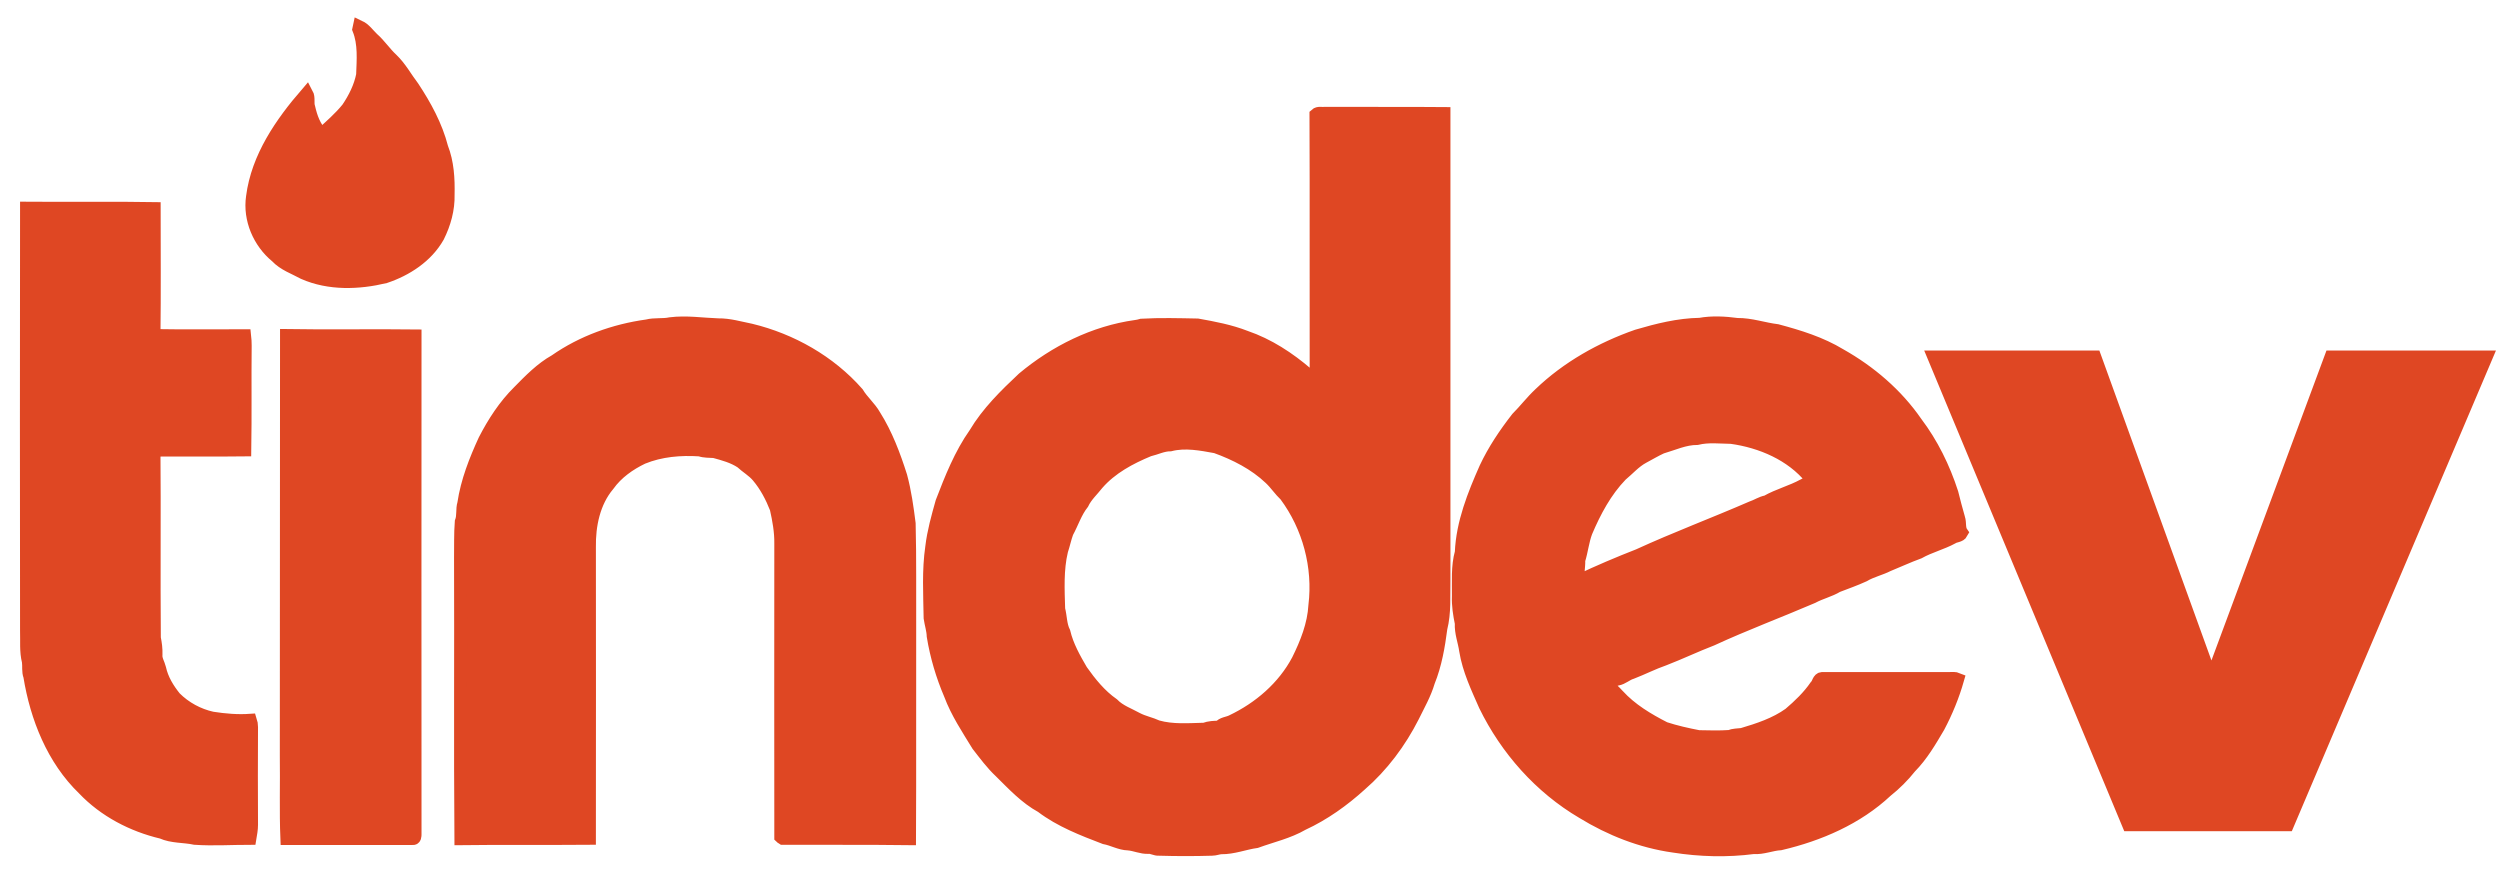
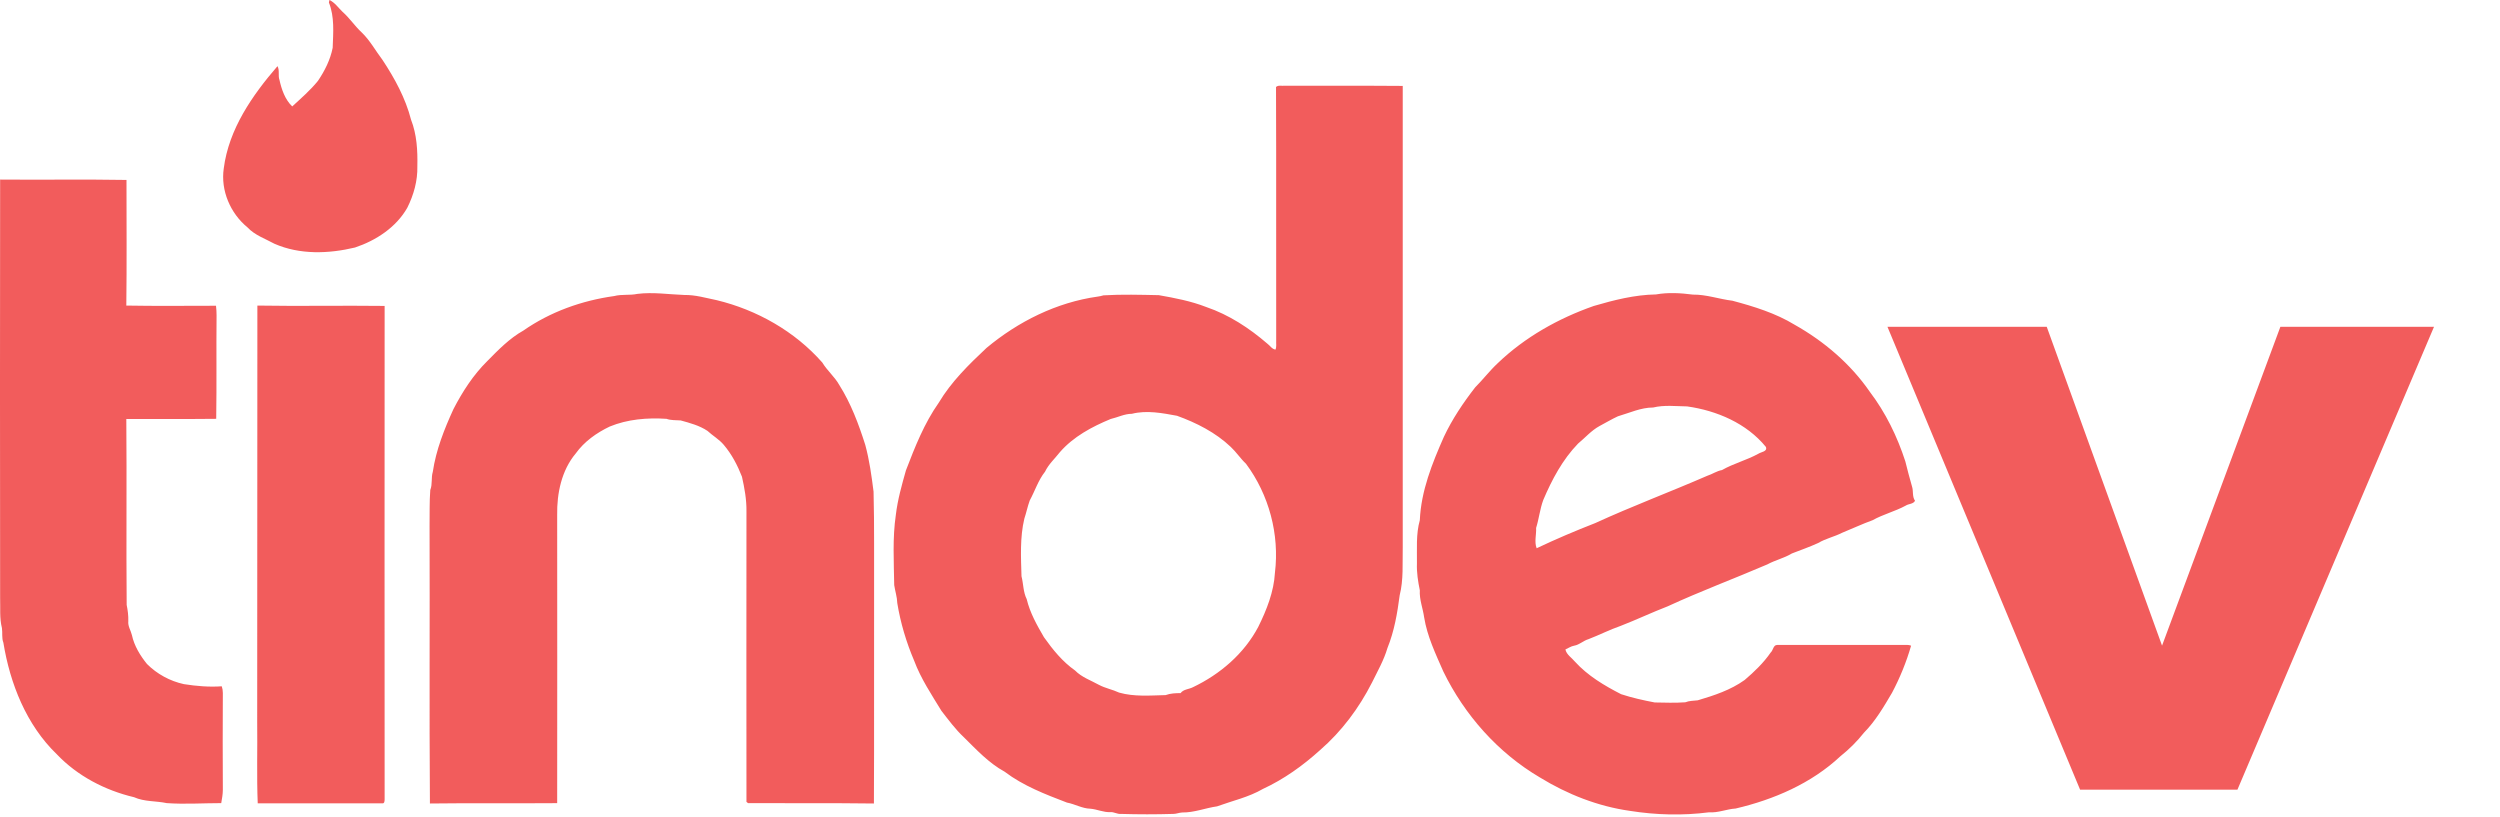
- <svg xmlns="http://www.w3.org/2000/svg" width="97px" height="34px" viewBox="0 0 97 34" version="1.1">
-   <g id="Web" stroke="none" stroke-width="1" fill="none" fill-rule="evenodd">
-     <g id="Login" transform="translate(-675, -433)" fill="#DF4723" fill-rule="nonzero" stroke="#DF4723" stroke-width="0.5">
-       <g id="Group-3" transform="translate(563, 434)">
-         <g id="tinder-1" transform="translate(113, 0)">
-           <path d="M12.941,0.035 C13.152,0.134 13.286,0.338 13.456,0.5 C13.73,0.74 13.935,1.057 14.203,1.304 C14.534,1.621 14.745,2.023 15.02,2.382 C15.5,3.108 15.923,3.884 16.141,4.73 C16.367,5.307 16.402,5.935 16.388,6.555 C16.402,7.119 16.247,7.676 15.993,8.183 C15.556,8.952 14.767,9.466 13.942,9.741 C12.913,9.988 11.778,10.03 10.784,9.593 C10.425,9.396 10.016,9.262 9.727,8.952 C9.057,8.402 8.67,7.507 8.796,6.64 C8.994,5.096 9.917,3.771 10.904,2.629 C10.996,2.798 10.918,2.996 10.981,3.172 C11.066,3.545 11.2,3.94 11.482,4.208 C11.827,3.891 12.194,3.574 12.49,3.207 C12.758,2.812 12.976,2.375 13.068,1.91 C13.089,1.318 13.145,0.698 12.92,0.134 L12.941,0.035 L12.941,0.035 Z M0.028,7.077 C1.678,7.091 3.334,7.063 4.983,7.091 C4.983,8.733 4.997,10.375 4.976,12.018 C6.146,12.039 7.316,12.025 8.493,12.025 C8.507,12.152 8.515,12.278 8.515,12.405 C8.5,13.759 8.522,15.105 8.5,16.458 C7.323,16.472 6.153,16.458 4.976,16.465 C4.997,18.897 4.969,21.322 4.99,23.753 C5.033,23.965 5.061,24.176 5.054,24.395 C5.033,24.592 5.152,24.754 5.195,24.937 C5.286,25.36 5.519,25.741 5.787,26.072 C6.181,26.467 6.689,26.742 7.232,26.862 C7.725,26.939 8.218,26.981 8.719,26.946 C8.747,27.031 8.761,27.115 8.761,27.207 C8.754,28.476 8.754,29.744 8.761,31.006 C8.761,31.182 8.726,31.359 8.698,31.528 C7.986,31.528 7.274,31.577 6.562,31.528 C6.139,31.436 5.688,31.478 5.279,31.295 C4.144,31.027 3.059,30.463 2.248,29.611 C1.057,28.462 0.416,26.841 0.155,25.233 C0.085,25.057 0.127,24.853 0.099,24.663 C-3.12250226e-17,24.275 0.042,23.866 0.028,23.471 C0.021,18.009 0.021,12.539 0.028,7.077 Z M24.106,11.644 C24.402,11.567 24.719,11.623 25.015,11.559 C25.635,11.482 26.248,11.581 26.862,11.602 C27.292,11.595 27.707,11.722 28.13,11.806 C29.702,12.187 31.189,13.026 32.268,14.252 C32.458,14.569 32.747,14.802 32.93,15.126 C33.388,15.852 33.692,16.663 33.952,17.48 C34.114,18.079 34.199,18.7 34.277,19.313 C34.312,20.673 34.291,22.041 34.298,23.401 C34.291,26.115 34.305,28.828 34.291,31.542 C32.641,31.521 30.999,31.535 29.357,31.528 C29.343,31.521 29.307,31.493 29.293,31.478 C29.286,27.679 29.293,23.88 29.293,20.088 C29.3,19.623 29.216,19.172 29.117,18.728 C28.941,18.277 28.715,17.847 28.405,17.48 C28.222,17.262 27.968,17.121 27.764,16.93 C27.447,16.719 27.073,16.62 26.714,16.522 C26.523,16.507 26.333,16.522 26.157,16.458 C25.403,16.409 24.634,16.472 23.929,16.761 C23.415,17.008 22.936,17.346 22.597,17.819 C22.04,18.481 21.857,19.383 21.871,20.229 C21.871,23.993 21.878,27.764 21.871,31.528 C20.208,31.542 18.544,31.521 16.881,31.542 C16.853,27.912 16.881,24.275 16.867,20.645 C16.874,20.18 16.86,19.715 16.895,19.249 C16.987,19.017 16.923,18.763 16.994,18.537 C17.121,17.677 17.445,16.86 17.804,16.077 C18.157,15.394 18.58,14.738 19.129,14.196 C19.559,13.759 20.003,13.3 20.546,12.997 C21.596,12.264 22.837,11.82 24.106,11.644 Z M10.115,12.018 C11.778,12.046 13.441,12.011 15.105,12.032 C15.105,18.481 15.098,24.923 15.105,31.366 C15.105,31.429 15.105,31.556 15.006,31.535 L10.129,31.535 C10.086,30.47 10.122,29.399 10.107,28.335 C10.115,22.9 10.107,17.459 10.115,12.018 L10.115,12.018 Z M62.308,25.1 C62.731,24.937 63.14,24.726 63.57,24.578 C64.19,24.338 64.796,24.049 65.417,23.81 C66.699,23.218 68.025,22.724 69.322,22.167 C69.632,21.998 69.984,21.921 70.287,21.738 C70.632,21.604 70.978,21.484 71.316,21.329 C71.612,21.152 71.951,21.082 72.254,20.927 C72.655,20.765 73.043,20.582 73.452,20.434 C73.868,20.201 74.333,20.088 74.749,19.863 C74.862,19.785 75.045,19.806 75.115,19.672 C74.996,19.503 75.059,19.292 74.996,19.108 C74.904,18.777 74.812,18.453 74.735,18.129 C74.418,17.149 73.959,16.212 73.339,15.394 C72.585,14.301 71.549,13.42 70.4,12.772 C69.646,12.314 68.8,12.053 67.954,11.827 C67.433,11.764 66.932,11.581 66.403,11.588 C65.924,11.524 65.431,11.496 64.959,11.581 C64.12,11.595 63.316,11.799 62.52,12.032 C61.131,12.518 59.813,13.258 58.749,14.28 C58.432,14.576 58.171,14.922 57.868,15.225 C57.396,15.831 56.965,16.472 56.641,17.163 C56.183,18.199 55.746,19.285 55.697,20.434 C55.542,20.983 55.591,21.561 55.584,22.125 C55.57,22.485 55.626,22.837 55.697,23.182 C55.676,23.549 55.817,23.887 55.866,24.24 C55.986,24.987 56.317,25.678 56.62,26.368 C57.452,28.074 58.763,29.554 60.405,30.52 C61.484,31.182 62.682,31.655 63.936,31.831 C64.959,31.993 66.009,32.021 67.038,31.887 C67.39,31.915 67.729,31.76 68.081,31.739 C69.582,31.387 71.055,30.752 72.19,29.688 C72.529,29.42 72.846,29.103 73.114,28.765 C73.565,28.307 73.889,27.75 74.213,27.2 C74.523,26.615 74.777,25.995 74.96,25.353 C74.862,25.311 74.749,25.325 74.65,25.325 C73.001,25.332 71.359,25.318 69.709,25.325 C69.554,25.325 69.554,25.537 69.456,25.621 C69.174,26.03 68.814,26.375 68.433,26.7 C67.884,27.094 67.235,27.306 66.594,27.496 C66.425,27.517 66.263,27.51 66.107,27.574 C65.713,27.602 65.311,27.588 64.909,27.581 C64.465,27.496 64.021,27.397 63.591,27.256 C62.929,26.918 62.28,26.53 61.78,25.981 C61.653,25.826 61.449,25.706 61.406,25.501 C61.519,25.452 61.625,25.374 61.752,25.353 C61.956,25.318 62.111,25.156 62.308,25.1 Z M60.278,21.533 C60.18,21.286 60.271,20.997 60.257,20.737 C60.37,20.377 60.405,19.996 60.539,19.637 C60.877,18.84 61.293,18.058 61.899,17.431 C62.181,17.198 62.421,16.916 62.745,16.74 C62.985,16.613 63.218,16.472 63.464,16.359 C63.922,16.226 64.366,16.014 64.846,16.014 C65.283,15.908 65.734,15.965 66.178,15.972 C67.341,16.134 68.511,16.634 69.265,17.558 C69.343,17.741 69.082,17.755 68.976,17.826 C68.518,18.079 68.003,18.206 67.545,18.467 C67.341,18.502 67.165,18.629 66.967,18.693 C65.508,19.327 64.021,19.884 62.576,20.546 C61.801,20.849 61.033,21.174 60.278,21.533 Z M55.027,3.404 C53.484,3.39 51.94,3.404 50.396,3.397 C50.284,3.411 50.15,3.362 50.058,3.447 C50.072,6.759 50.058,10.079 50.065,13.392 C50.058,13.512 50.086,13.632 50.037,13.744 C49.896,13.723 49.826,13.589 49.72,13.512 C49.008,12.899 48.212,12.377 47.323,12.074 C46.724,11.841 46.097,11.722 45.463,11.609 C44.744,11.595 44.018,11.574 43.292,11.616 C43.214,11.637 43.144,11.658 43.066,11.665 C41.452,11.891 39.944,12.645 38.703,13.681 C38.012,14.33 37.322,15.006 36.835,15.824 C36.264,16.634 35.898,17.565 35.545,18.481 C35.383,19.059 35.221,19.63 35.151,20.222 C35.017,21.131 35.073,22.062 35.087,22.978 C35.122,23.218 35.2,23.443 35.207,23.683 C35.334,24.458 35.559,25.219 35.87,25.945 C36.13,26.643 36.553,27.278 36.941,27.912 C37.216,28.264 37.484,28.631 37.815,28.941 C38.308,29.427 38.795,29.956 39.415,30.294 C40.148,30.851 41.015,31.182 41.861,31.507 C42.171,31.563 42.46,31.739 42.777,31.746 C43.045,31.767 43.291,31.894 43.559,31.88 C43.7,31.866 43.827,31.965 43.975,31.951 C44.659,31.972 45.35,31.972 46.033,31.951 C46.146,31.951 46.259,31.901 46.379,31.894 C46.851,31.901 47.288,31.718 47.746,31.655 C48.345,31.436 48.987,31.295 49.543,30.971 C50.368,30.59 51.115,30.055 51.785,29.448 C52.631,28.715 53.314,27.799 53.822,26.798 C54.04,26.354 54.287,25.924 54.428,25.445 C54.696,24.782 54.816,24.077 54.907,23.38 C55.062,22.766 55.013,22.125 55.027,21.491 C55.027,15.464 55.027,9.438 55.027,3.404 L55.027,3.404 Z M50.016,22.492 C49.974,23.239 49.692,23.951 49.36,24.62 C48.804,25.67 47.866,26.474 46.802,26.981 C46.64,27.066 46.428,27.059 46.315,27.214 C46.118,27.214 45.921,27.221 45.73,27.292 C45.124,27.306 44.497,27.362 43.905,27.193 C43.651,27.073 43.369,27.024 43.115,26.89 C42.798,26.714 42.439,26.594 42.178,26.326 C41.685,25.981 41.304,25.508 40.959,25.022 C40.684,24.55 40.409,24.064 40.282,23.528 C40.141,23.246 40.155,22.929 40.078,22.633 C40.056,21.879 40.014,21.103 40.19,20.37 C40.268,20.138 40.317,19.891 40.402,19.658 C40.606,19.285 40.733,18.869 41.001,18.53 C41.142,18.234 41.389,18.016 41.586,17.762 C42.115,17.156 42.841,16.768 43.574,16.465 C43.848,16.402 44.116,16.261 44.405,16.261 C44.99,16.113 45.596,16.233 46.175,16.338 C46.936,16.613 47.69,16.994 48.282,17.558 C48.501,17.762 48.663,18.016 48.881,18.22 C49.783,19.433 50.199,20.99 50.016,22.492 Z M74.034,12.851 L80.28,12.851 L84.801,25.352 L89.441,12.851 L95.465,12.851 L87.757,31 L81.588,31 L74.034,12.851 Z" id="Shape" />
+ <svg xmlns="http://www.w3.org/2000/svg" width="98.03" height="32" version="1.1">
+   <rect id="backgroundrect" width="100%" height="100%" x="0" y="0" fill="none" stroke="none" />
+   <g class="currentLayer" style="">
+     <g id="Web" stroke="none" stroke-width="1" fill="#f25c5c" fill-rule="evenodd" class="selected" fill-opacity="1">
+       <g id="Login" fill="#f25c5c" fill-rule="nonzero" stroke="none" stroke-width="0.5" fill-opacity="1" stroke-opacity="1">
+         <g id="Group-3" fill="#f25c5c" fill-opacity="1" stroke="none" stroke-opacity="1">
+           <g id="tinder-1" fill="#f25c5c" fill-opacity="1" stroke="none" stroke-opacity="1">
+             <path d="M12.918,-2.840704382833792e-8 C13.13,0.099 13.263,0.303 13.433,0.465 C13.707,0.705 13.912,1.022 14.18,1.269 C14.511,1.586 14.723,1.988 14.997,2.347 C15.477,3.073 15.9,3.848 16.118,4.694 C16.344,5.272 16.379,5.9 16.365,6.52 C16.379,7.084 16.224,7.641 15.97,8.148 C15.533,8.916 14.744,9.431 13.919,9.706 C12.89,9.952 11.755,9.995 10.761,9.558 C10.402,9.36 9.993,9.226 9.704,8.916 C9.034,8.367 8.647,7.471 8.774,6.604 C8.971,5.061 9.894,3.736 10.881,2.594 C10.973,2.763 10.895,2.96 10.959,3.137 C11.043,3.51 11.177,3.905 11.459,4.173 C11.804,3.856 12.171,3.538 12.467,3.172 C12.735,2.777 12.953,2.34 13.045,1.875 C13.066,1.283 13.123,0.663 12.897,0.099 L12.918,-2.840704382833792e-8 L12.918,-2.840704382833792e-8 zM0.005,7.041 C1.655,7.056 3.311,7.027 4.96,7.056 C4.96,8.698 4.974,10.34 4.953,11.982 C6.123,12.004 7.293,11.989 8.47,11.989 C8.485,12.116 8.492,12.243 8.492,12.37 C8.478,13.723 8.499,15.07 8.478,16.423 C7.3,16.437 6.13,16.423 4.953,16.43 C4.974,18.862 4.946,21.286 4.967,23.718 C5.01,23.93 5.038,24.141 5.031,24.359 C5.01,24.557 5.129,24.719 5.172,24.902 C5.263,25.325 5.496,25.706 5.764,26.037 C6.159,26.432 6.666,26.707 7.209,26.826 C7.702,26.904 8.196,26.946 8.696,26.911 C8.724,26.996 8.738,27.08 8.738,27.172 C8.731,28.441 8.731,29.709 8.738,30.971 C8.738,31.147 8.703,31.323 8.675,31.492 C7.963,31.492 7.251,31.542 6.539,31.492 C6.116,31.401 5.665,31.443 5.256,31.26 C4.122,30.992 3.036,30.428 2.226,29.575 C1.034,28.426 0.393,26.805 0.132,25.198 C0.062,25.022 0.104,24.818 0.076,24.627 C-0.023,24.24 0.019,23.831 0.005,23.436 C-0.002,17.974 -0.002,12.504 0.005,7.041 zM24.083,11.609 C24.379,11.531 24.696,11.588 24.992,11.524 C25.612,11.447 26.225,11.545 26.839,11.567 C27.269,11.559 27.685,11.686 28.107,11.771 C29.679,12.152 31.166,12.99 32.245,14.217 C32.435,14.534 32.724,14.767 32.907,15.091 C33.366,15.817 33.669,16.627 33.929,17.445 C34.092,18.044 34.176,18.664 34.254,19.278 C34.289,20.638 34.268,22.005 34.275,23.366 C34.268,26.079 34.282,28.793 34.268,31.507 C32.618,31.485 30.976,31.5 29.334,31.493 C29.32,31.485 29.285,31.457 29.27,31.443 C29.263,27.644 29.27,23.845 29.27,20.053 C29.277,19.588 29.193,19.137 29.094,18.693 C28.918,18.241 28.692,17.811 28.382,17.445 C28.199,17.226 27.945,17.085 27.741,16.895 C27.424,16.684 27.05,16.585 26.691,16.486 C26.5,16.472 26.31,16.486 26.134,16.423 C25.38,16.374 24.611,16.437 23.907,16.726 C23.392,16.973 22.913,17.311 22.574,17.783 C22.018,18.446 21.834,19.348 21.848,20.194 C21.848,23.958 21.855,27.729 21.848,31.493 C20.185,31.507 18.522,31.485 16.858,31.507 C16.83,27.877 16.858,24.24 16.844,20.61 C16.851,20.144 16.837,19.679 16.872,19.214 C16.964,18.981 16.9,18.728 16.971,18.502 C17.098,17.642 17.422,16.825 17.781,16.042 C18.134,15.359 18.557,14.703 19.106,14.16 C19.537,13.723 19.98,13.265 20.523,12.962 C21.574,12.229 22.814,11.785 24.083,11.609 zM10.092,11.982 C11.755,12.011 13.419,11.975 15.082,11.996 C15.082,18.446 15.075,24.888 15.082,31.33 C15.082,31.394 15.082,31.521 14.983,31.5 L10.106,31.5 C10.063,30.435 10.099,29.364 10.085,28.3 C10.092,22.865 10.085,17.424 10.092,11.982 L10.092,11.982 zM62.285,25.064 C62.708,24.902 63.117,24.691 63.547,24.543 C64.167,24.303 64.774,24.014 65.394,23.775 C66.677,23.183 68.002,22.689 69.299,22.132 C69.609,21.963 69.961,21.886 70.264,21.702 C70.61,21.568 70.955,21.448 71.293,21.293 C71.589,21.117 71.928,21.047 72.231,20.892 C72.633,20.73 73.02,20.546 73.429,20.398 C73.845,20.166 74.31,20.053 74.726,19.827 C74.839,19.75 75.022,19.771 75.092,19.637 C74.973,19.468 75.036,19.256 74.973,19.073 C74.881,18.742 74.789,18.418 74.712,18.093 C74.395,17.114 73.937,16.176 73.316,15.359 C72.562,14.266 71.526,13.385 70.377,12.737 C69.623,12.278 68.777,12.018 67.931,11.792 C67.41,11.729 66.909,11.545 66.381,11.552 C65.901,11.489 65.408,11.461 64.936,11.545 C64.097,11.56 63.293,11.764 62.497,11.997 C61.108,12.483 59.79,13.223 58.726,14.245 C58.409,14.541 58.148,14.886 57.845,15.189 C57.373,15.796 56.943,16.437 56.618,17.128 C56.16,18.164 55.723,19.249 55.674,20.398 C55.519,20.948 55.568,21.526 55.561,22.09 C55.547,22.449 55.603,22.802 55.674,23.147 C55.653,23.514 55.794,23.852 55.843,24.204 C55.963,24.952 56.294,25.642 56.597,26.333 C57.429,28.039 58.74,29.519 60.382,30.485 C61.461,31.147 62.659,31.619 63.914,31.796 C64.936,31.958 65.986,31.986 67.015,31.852 C67.367,31.88 67.706,31.725 68.058,31.704 C69.559,31.352 71.033,30.717 72.167,29.653 C72.506,29.385 72.823,29.068 73.091,28.729 C73.542,28.271 73.866,27.715 74.19,27.165 C74.5,26.58 74.754,25.959 74.938,25.318 C74.839,25.276 74.726,25.29 74.627,25.29 C72.978,25.297 71.336,25.283 69.686,25.29 C69.531,25.29 69.531,25.501 69.433,25.586 C69.151,25.995 68.791,26.34 68.411,26.664 C67.861,27.059 67.212,27.271 66.571,27.461 C66.402,27.482 66.24,27.475 66.085,27.538 C65.69,27.567 65.288,27.552 64.886,27.545 C64.442,27.461 63.998,27.362 63.568,27.221 C62.906,26.883 62.257,26.495 61.757,25.945 C61.63,25.79 61.426,25.671 61.383,25.466 C61.496,25.417 61.602,25.339 61.729,25.318 C61.933,25.283 62.088,25.121 62.285,25.064 zM60.255,21.498 C60.157,21.251 60.248,20.962 60.234,20.701 C60.347,20.342 60.382,19.961 60.516,19.602 C60.855,18.805 61.27,18.023 61.877,17.396 C62.159,17.163 62.398,16.881 62.722,16.705 C62.962,16.578 63.195,16.437 63.441,16.324 C63.899,16.19 64.344,15.979 64.823,15.979 C65.26,15.873 65.711,15.93 66.155,15.936 C67.318,16.099 68.488,16.599 69.242,17.522 C69.32,17.706 69.059,17.72 68.953,17.79 C68.495,18.044 67.981,18.171 67.522,18.432 C67.318,18.467 67.142,18.594 66.944,18.657 C65.485,19.292 63.998,19.848 62.553,20.511 C61.778,20.814 61.01,21.138 60.255,21.498 zM55.004,3.369 C53.461,3.355 51.917,3.369 50.374,3.362 C50.261,3.376 50.127,3.327 50.035,3.411 C50.049,6.724 50.035,10.044 50.042,13.357 C50.035,13.477 50.063,13.596 50.014,13.709 C49.873,13.688 49.803,13.554 49.697,13.477 C48.985,12.863 48.189,12.342 47.3,12.039 C46.701,11.806 46.074,11.686 45.44,11.574 C44.721,11.559 43.995,11.538 43.269,11.581 C43.191,11.602 43.121,11.623 43.043,11.63 C41.429,11.856 39.921,12.61 38.68,13.646 C37.99,14.294 37.299,14.971 36.812,15.789 C36.241,16.599 35.875,17.53 35.523,18.446 C35.36,19.024 35.198,19.595 35.128,20.187 C34.994,21.096 35.05,22.026 35.064,22.943 C35.1,23.182 35.177,23.408 35.184,23.648 C35.311,24.423 35.537,25.184 35.847,25.91 C36.107,26.608 36.53,27.242 36.918,27.877 C37.193,28.229 37.461,28.596 37.792,28.906 C38.285,29.392 38.772,29.921 39.392,30.259 C40.125,30.816 40.992,31.147 41.838,31.471 C42.148,31.528 42.437,31.704 42.754,31.711 C43.022,31.732 43.269,31.859 43.537,31.845 C43.677,31.831 43.804,31.929 43.952,31.915 C44.636,31.936 45.327,31.936 46.01,31.915 C46.123,31.915 46.236,31.866 46.356,31.859 C46.828,31.866 47.265,31.683 47.723,31.619 C48.322,31.401 48.964,31.26 49.521,30.936 C50.345,30.555 51.092,30.019 51.762,29.413 C52.608,28.68 53.291,27.764 53.799,26.763 C54.017,26.319 54.264,25.889 54.405,25.41 C54.673,24.747 54.793,24.042 54.884,23.344 C55.039,22.731 54.99,22.09 55.004,21.455 C55.004,15.429 55.004,9.403 55.004,3.369 L55.004,3.369 zM49.993,22.456 C49.951,23.204 49.669,23.915 49.337,24.585 C48.781,25.635 47.843,26.439 46.779,26.946 C46.617,27.031 46.405,27.024 46.293,27.179 C46.095,27.179 45.898,27.186 45.707,27.256 C45.101,27.271 44.474,27.327 43.882,27.158 C43.628,27.038 43.346,26.989 43.093,26.855 C42.775,26.678 42.416,26.559 42.155,26.291 C41.662,25.945 41.281,25.473 40.936,24.987 C40.661,24.515 40.386,24.028 40.259,23.493 C40.118,23.211 40.132,22.893 40.055,22.597 C40.033,21.843 39.991,21.068 40.167,20.335 C40.245,20.102 40.294,19.856 40.379,19.623 C40.583,19.249 40.71,18.834 40.978,18.495 C41.119,18.199 41.366,17.981 41.563,17.727 C42.092,17.121 42.818,16.733 43.551,16.43 C43.826,16.367 44.093,16.226 44.382,16.226 C44.967,16.078 45.574,16.197 46.152,16.303 C46.913,16.578 47.667,16.959 48.259,17.523 C48.478,17.727 48.64,17.981 48.858,18.185 C49.76,19.397 50.176,20.955 49.993,22.456 zM74.011,12.815 L80.257,12.815 L84.778,25.317 L89.418,12.815 L95.442,12.815 L87.734,30.965 L81.565,30.965 L74.011,12.815 z" id="Shape" fill="#f25c5c" fill-opacity="1" stroke="none" stroke-opacity="1" />
+           </g>
        </g>
      </g>
    </g>
  </g>
</svg>
